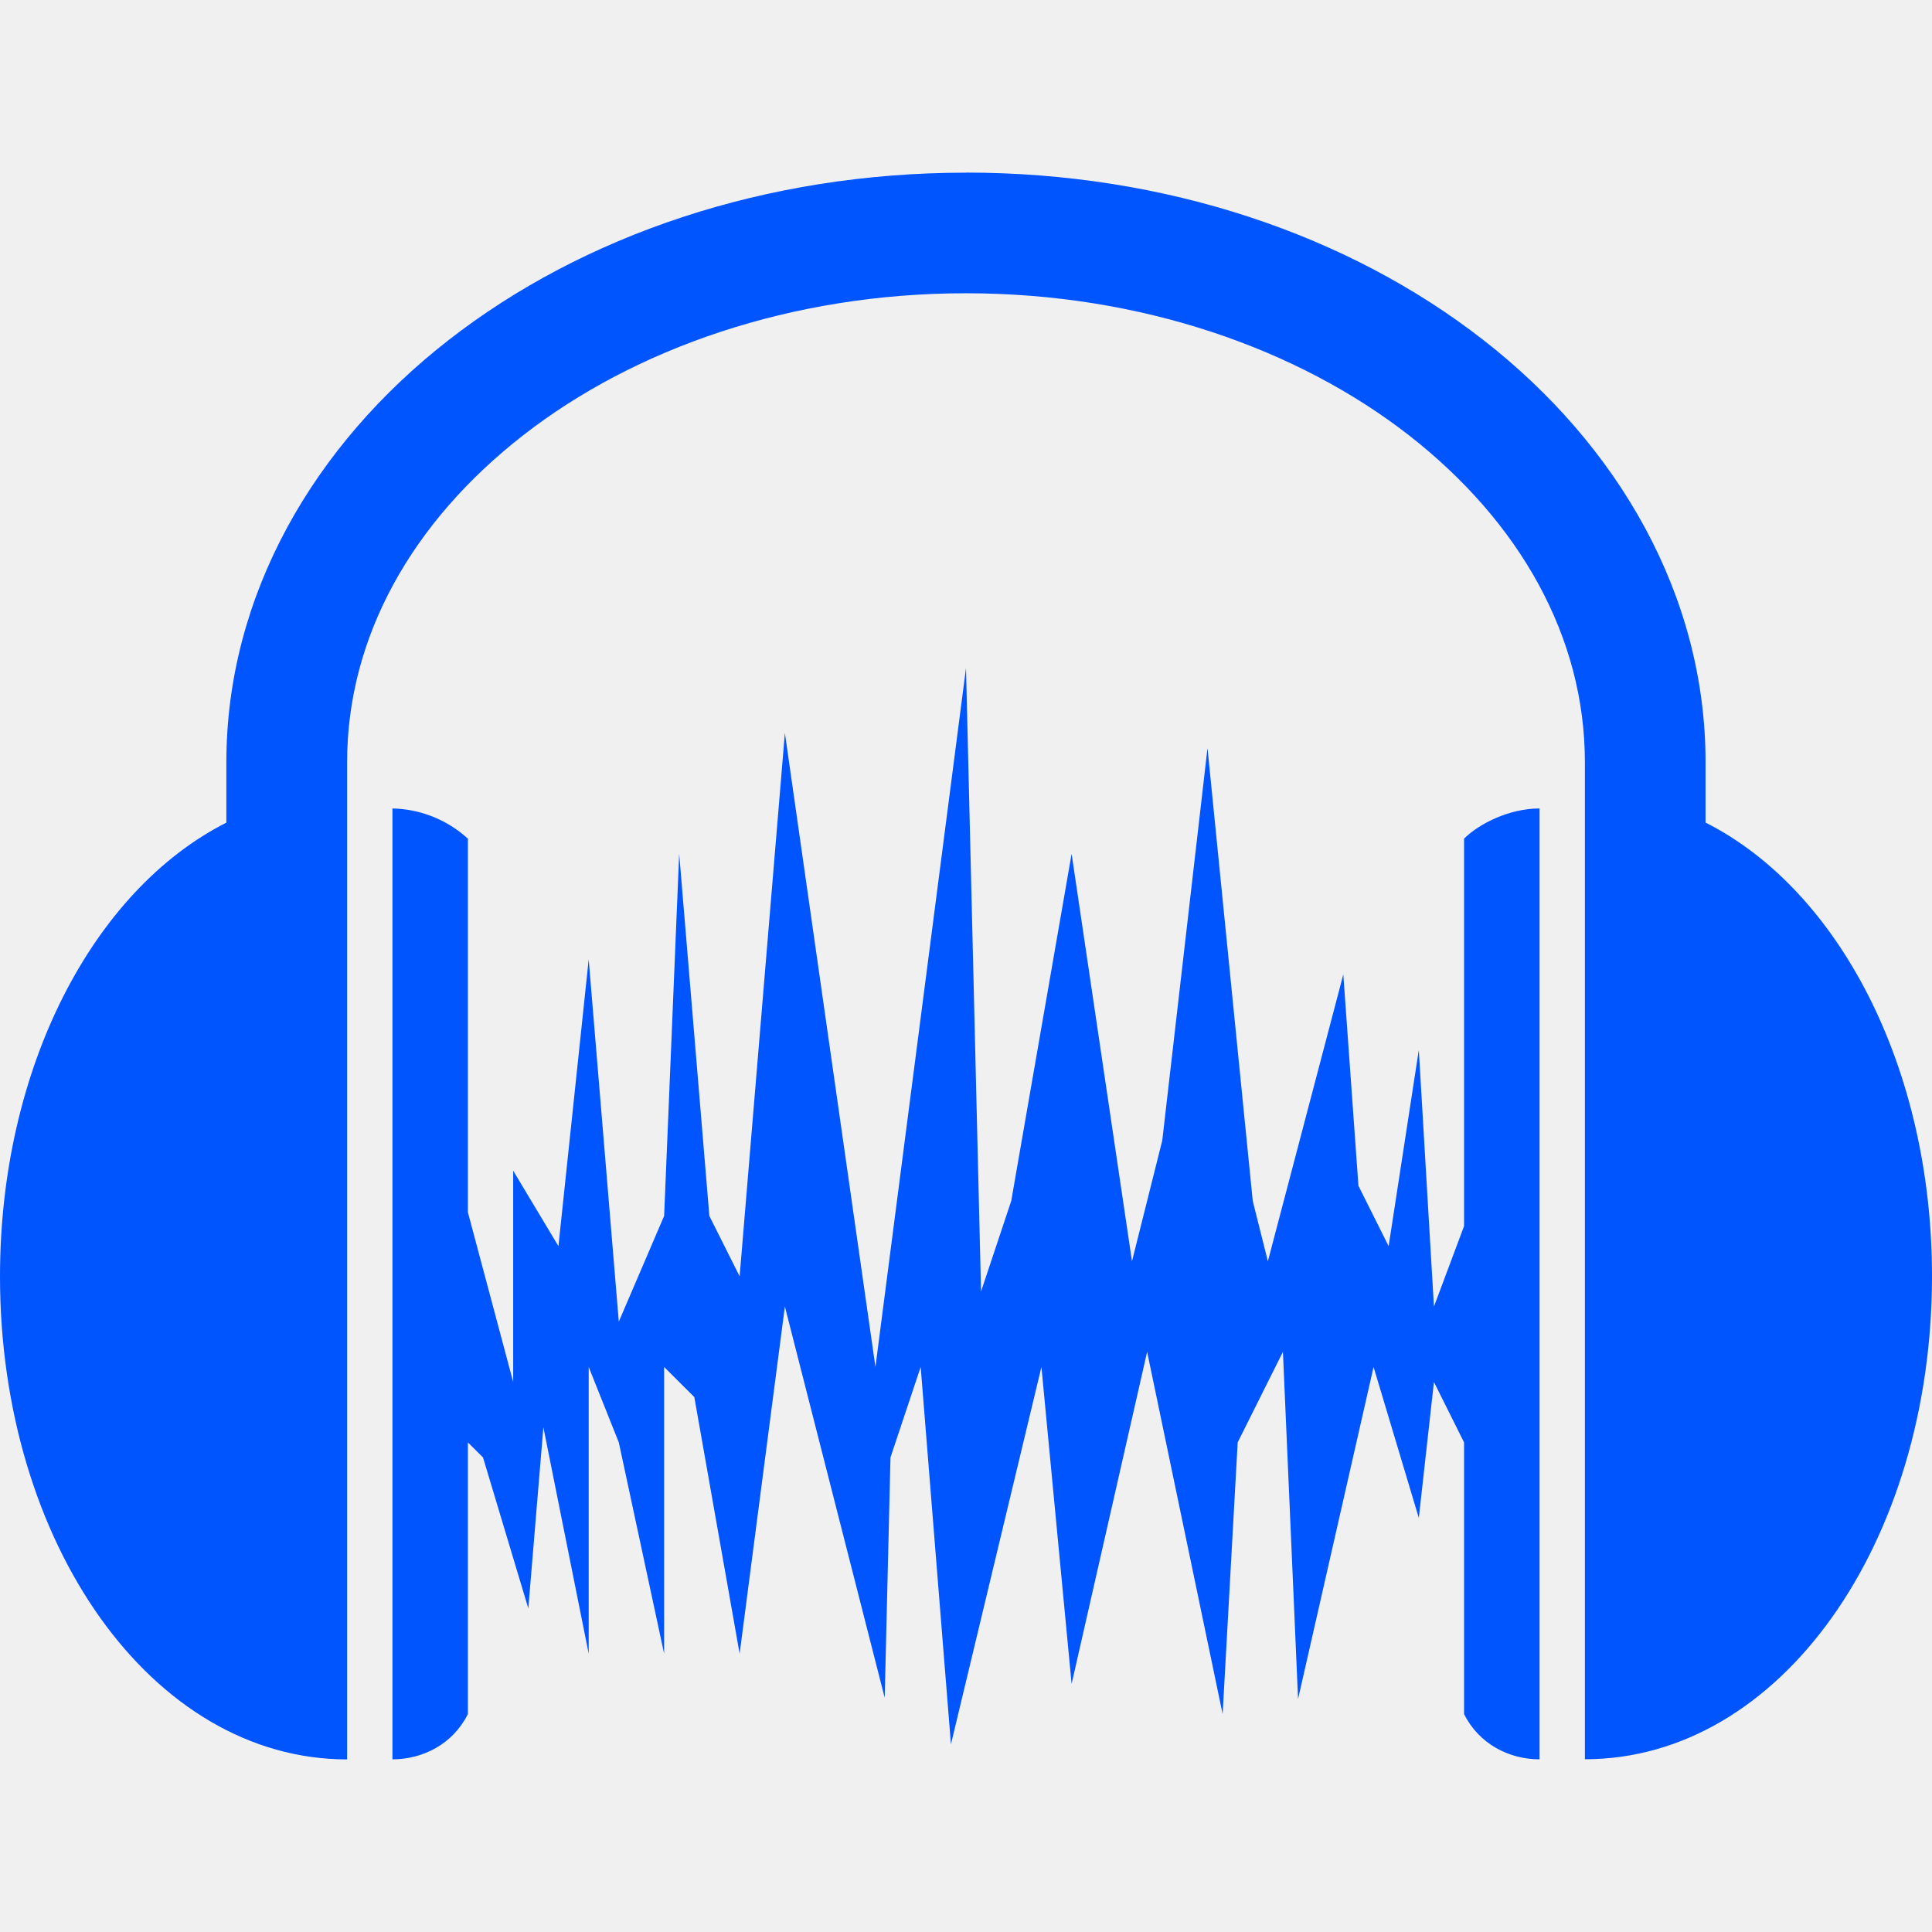
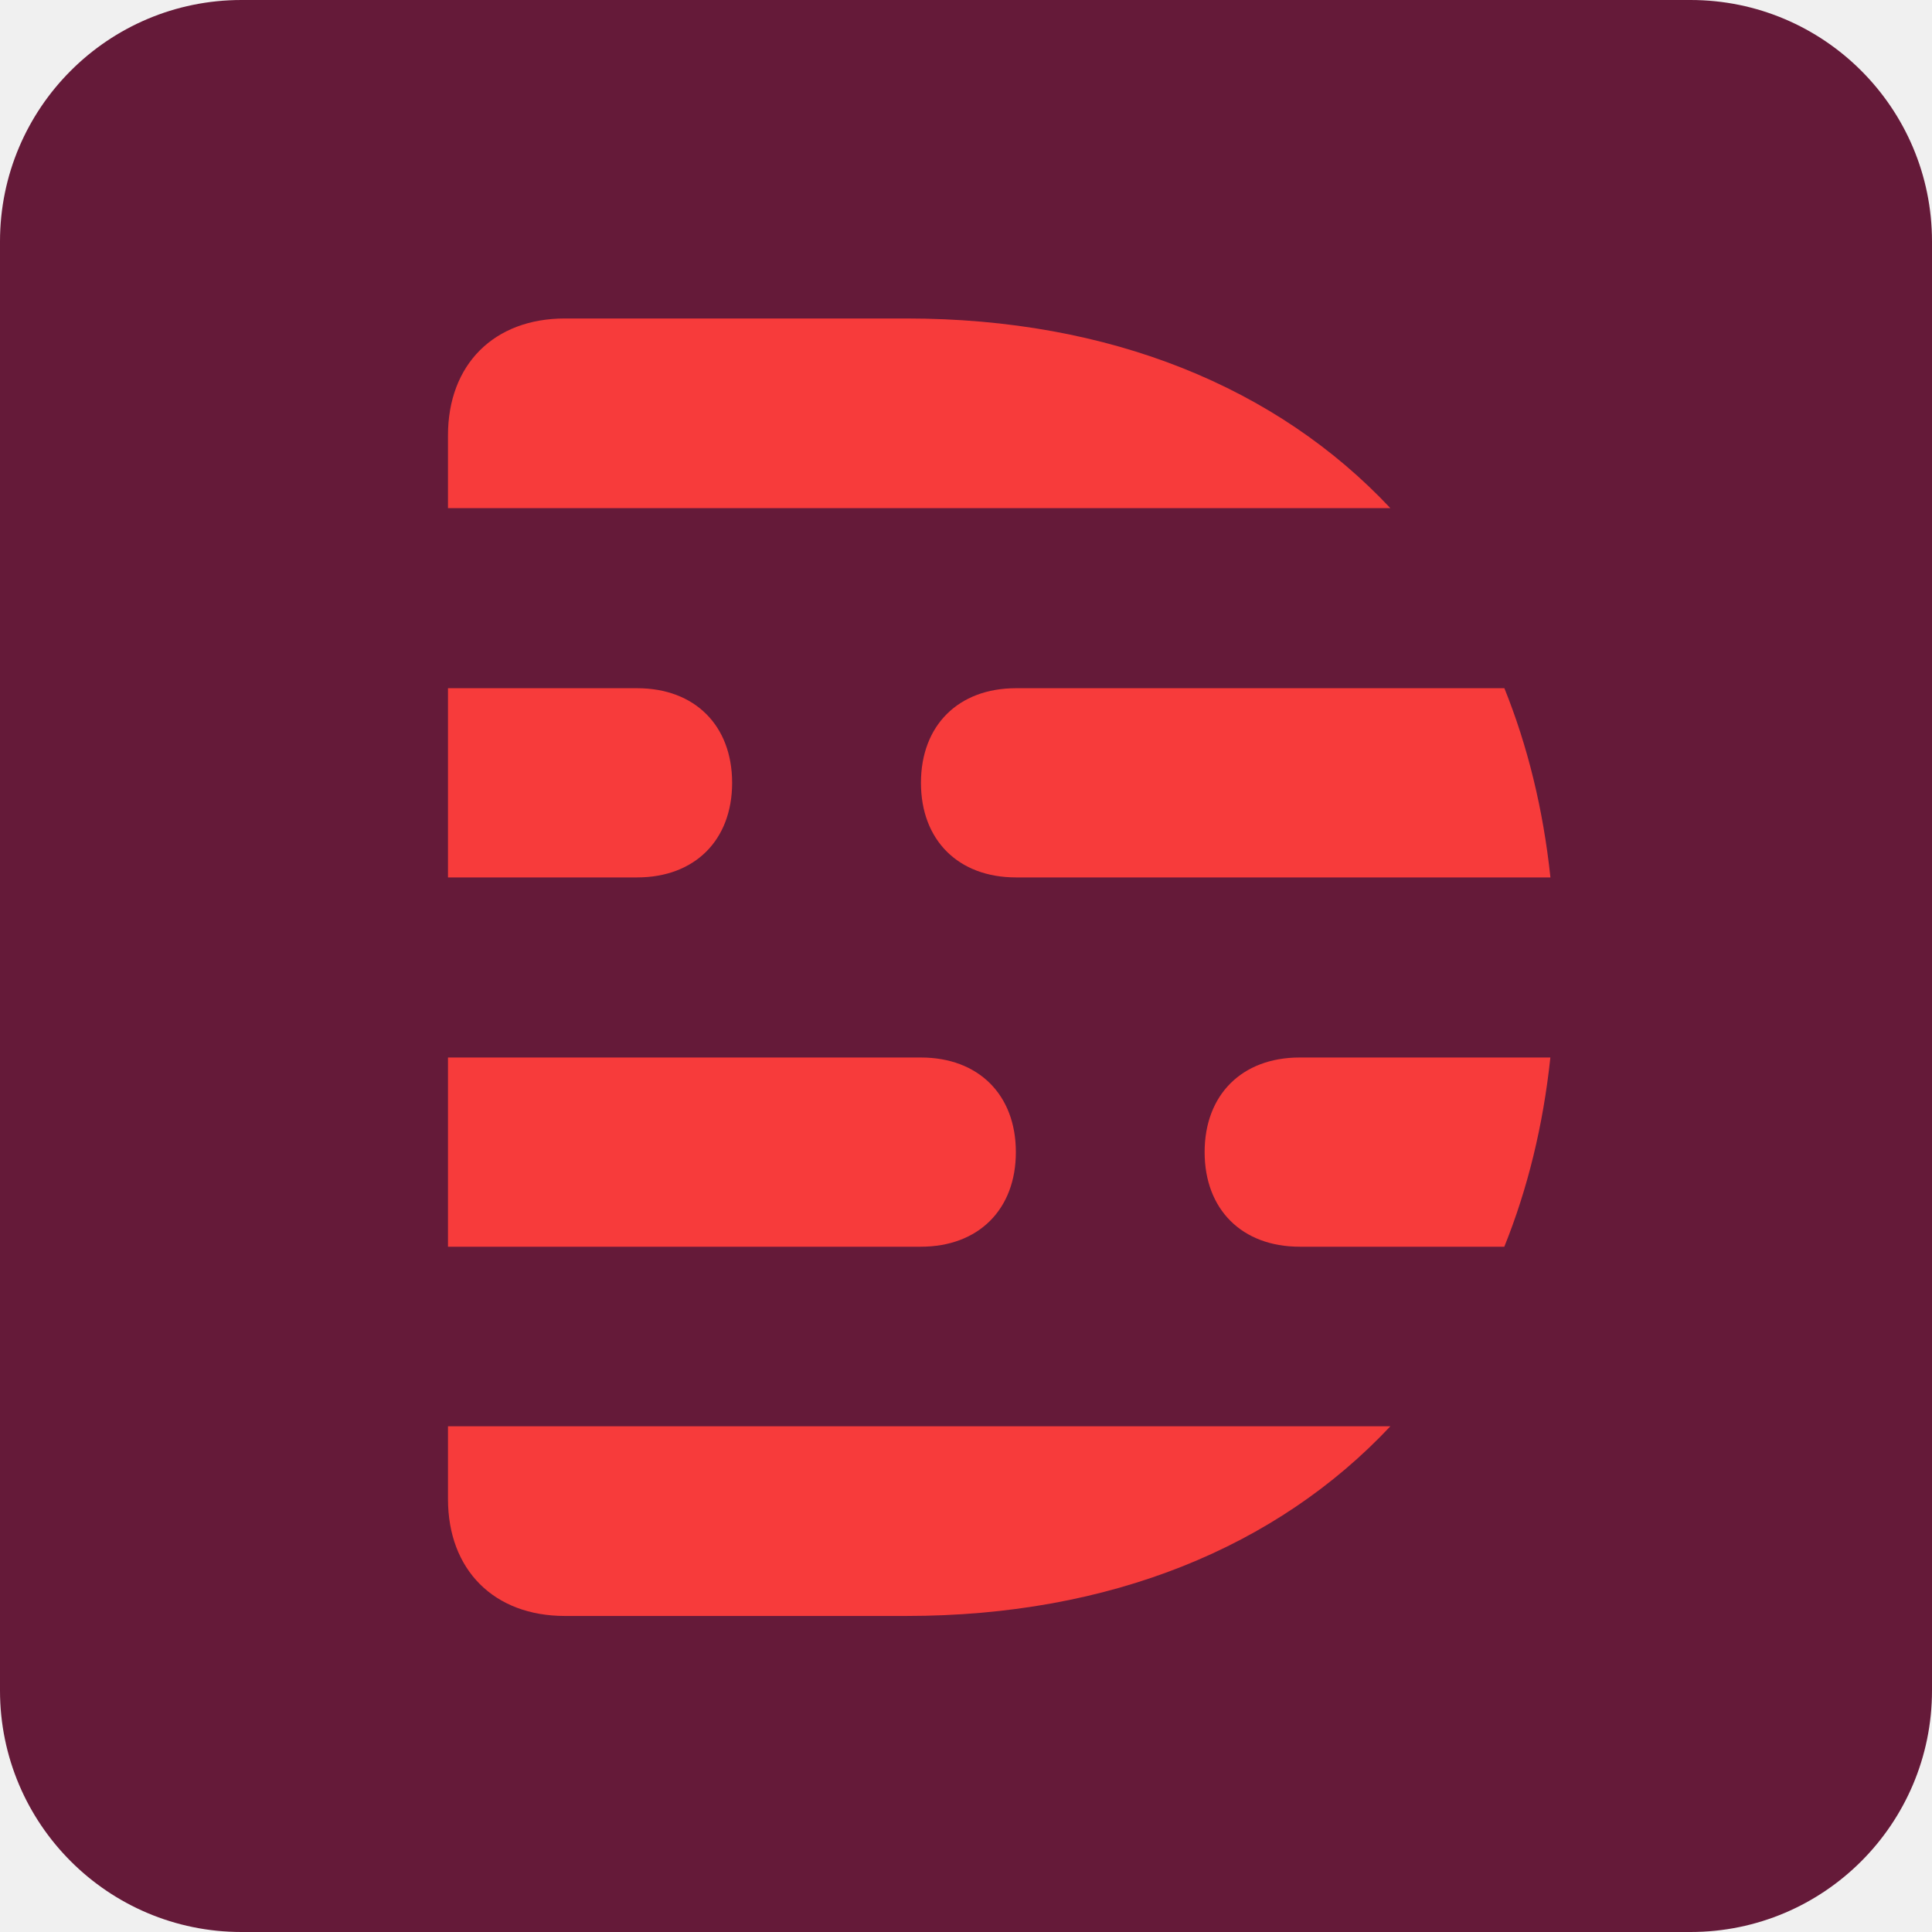
- <svg xmlns="http://www.w3.org/2000/svg" fill="#0055FF" role="img" viewBox="0 0 24 24">
-   <path d="M12 2.145c-2.487 0-4.755.776-6.428 2.08-1.673 1.303-2.76 3.169-2.76 5.244v.75C1.153 11.06 0 13.268 0 15.856c0 3.312 1.884 6 4.312 6V9.468c0-1.554.805-2.984 2.186-4.06C7.879 4.331 9.829 3.643 12 3.643c2.17 0 4.12.688 5.502 1.764 1.38 1.077 2.186 2.507 2.186 4.06v12.387c2.428 0 4.312-2.687 4.312-6 0-2.587-1.152-4.795-2.813-5.636v-.75c0-2.075-1.086-3.94-2.76-5.244-1.672-1.304-3.94-2.08-6.427-2.08zm0 6.153l-1.125 8.683L9.75 9.105l-.562 6.75-.376-.75-.375-4.5-.187 4.5-.563 1.313-.374-4.5-.376 3.562-.562-.937v2.625l-.563-2.11v-4.64a1.432 1.432 0 0 0-.937-.375v11.812c.375 0 .75-.187.937-.562v-3.375l.188.187.563 1.875.187-2.25.563 2.813v-3.562l.374.937.563 2.625v-3.562l.375.374.563 3.188.562-4.313 1.24 4.86.072-2.985.375-1.124.376 4.687 1.124-4.687.375 3.937.938-4.125.938 4.5.187-3.375.562-1.125.188 4.313.938-4.125.562 1.875.188-1.688.374.75v3.375c.188.375.563.562.938.562V10.043c-.375 0-.75.188-.938.375v4.813l-.374 1-.188-3.188-.375 2.437-.375-.75-.188-2.625-.937 3.563-.188-.75L15 9.293l-.562 4.875-.376 1.5-.75-5.062-.75 4.312-.375 1.125Z" />
+ <svg xmlns="http://www.w3.org/2000/svg" width="256" height="256" viewBox="0 0 256 256" fill="none">
+   <g clip-path="url(#clip0_2030_30)">
+     <rect width="256" height="256" fill="#651A39" />
+     <path fill-rule="evenodd" clip-rule="evenodd" d="M59.361 198.629C59.361 208.027 65.459 214.123 74.854 214.123H120.12C147.125 214.123 169.214 204.985 184.231 188.99H59.361V198.629ZM120.12 42.2H74.854C65.459 42.2 59.36 48.295 59.36 57.692V67.332H184.231C169.214 51.337 147.125 42.2 120.12 42.2ZM159.619 152.66C159.619 160.263 164.572 165.195 172.208 165.195H199.33C202.406 157.565 204.471 149.176 205.432 140.125H172.208C164.572 140.125 159.619 145.057 159.619 152.66ZM122.031 103.727C122.031 111.33 126.984 116.262 134.62 116.262H205.44C204.48 107.21 202.415 98.822 199.339 91.192H134.62C126.984 91.192 122.031 96.124 122.031 103.727ZM134.607 152.66C134.607 145.057 129.654 140.125 122.021 140.125H59.361V165.195H122.021C129.654 165.195 134.607 160.263 134.607 152.66ZM97.01 103.727C97.01 96.124 92.057 91.192 84.425 91.192H59.361V116.262H84.425C92.057 116.262 97.01 111.33 97.01 103.727V103.727Z" fill="#F73B3B" />
+   </g>
+   <defs>
+     <clipPath id="clip0_2030_30">
+       <rect width="256" height="256" rx="32" fill="white" />
+     </clipPath>
+   </defs>
</svg>
